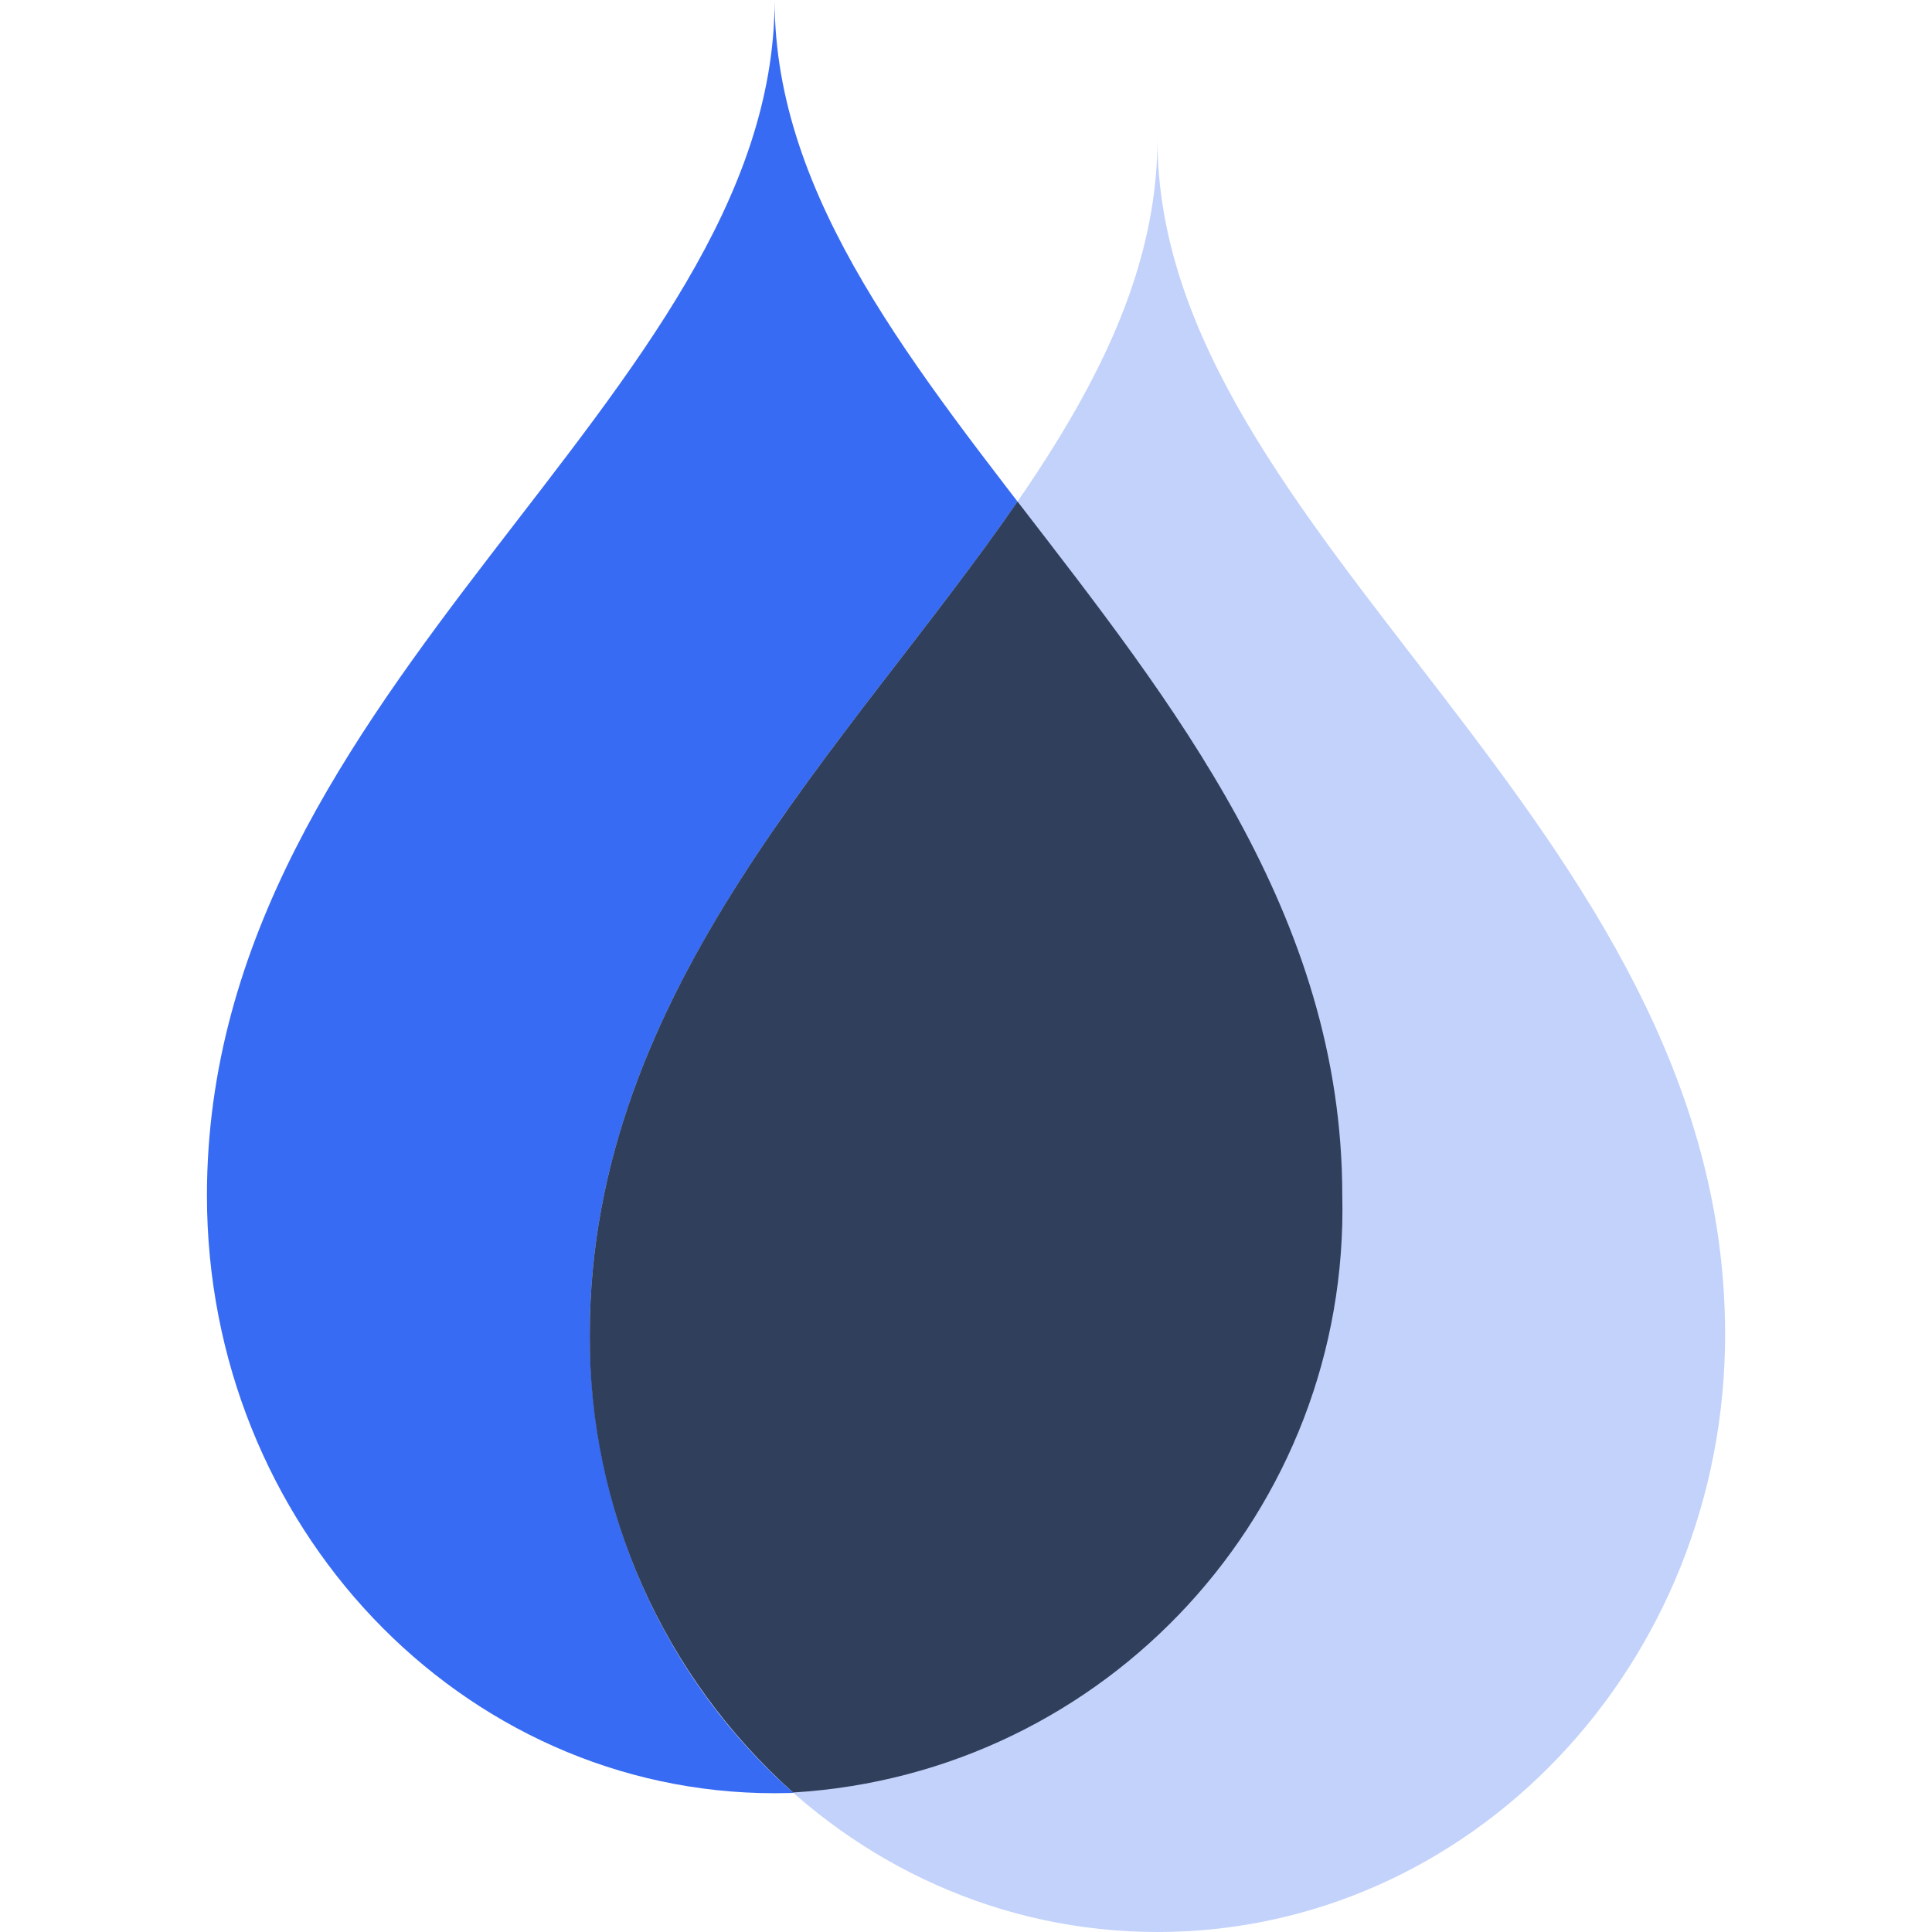
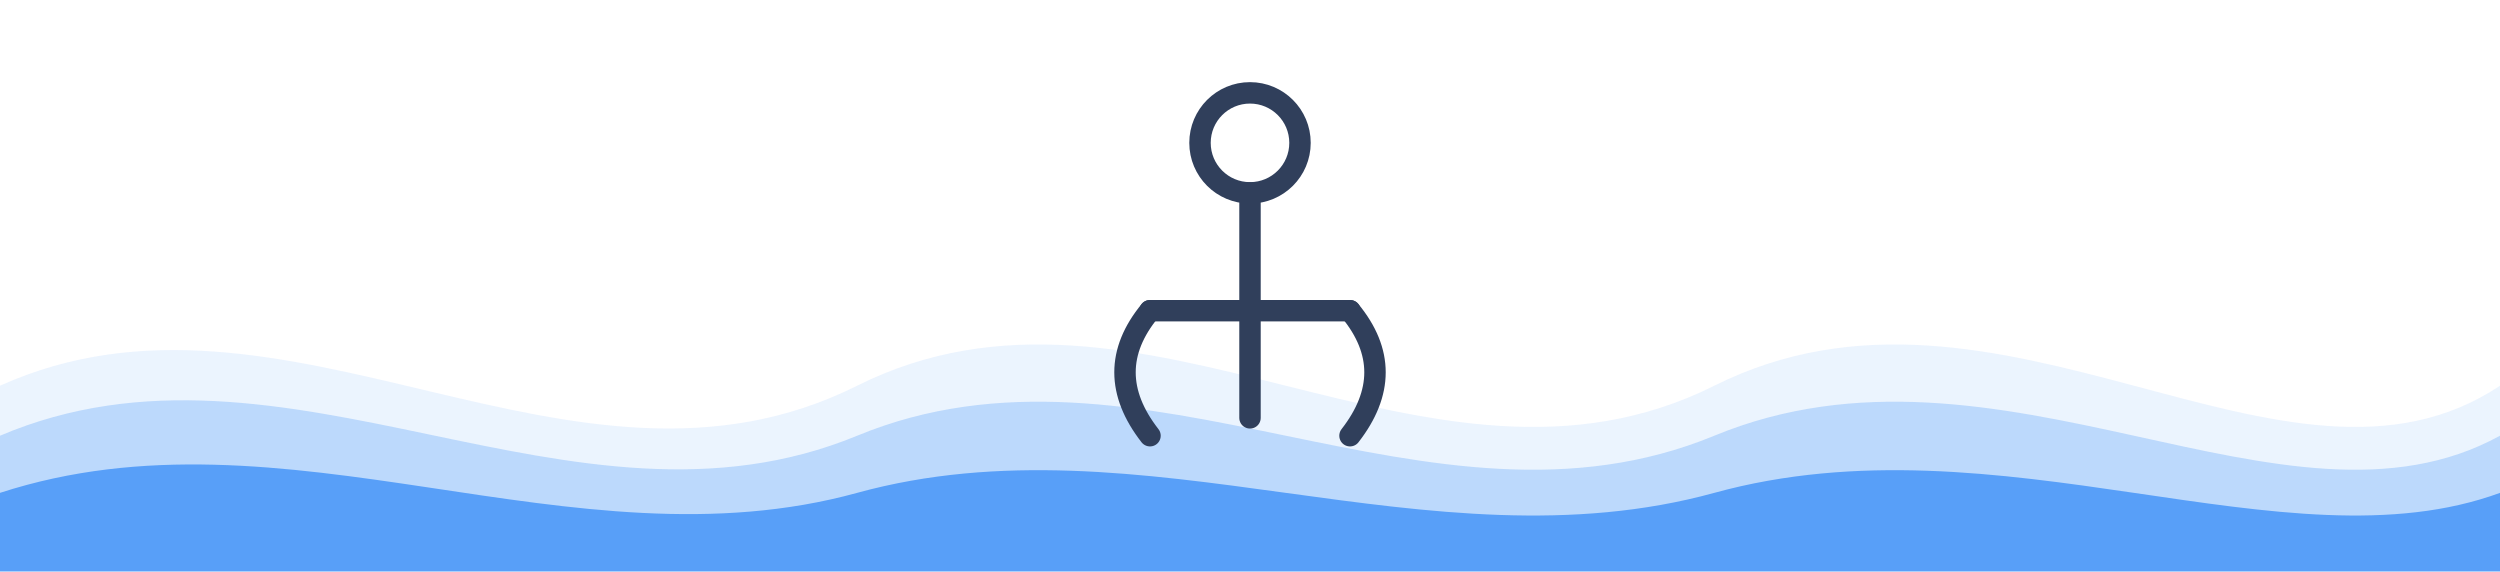
- <svg xmlns="http://www.w3.org/2000/svg" width="32" height="32" class="icon" viewBox="0 0 1024 1024">
-   <path fill="#386BF3" d="M410.558.109c0 210.974-300.876 361.752-300.876 633.548 0 174.943 134.704 316.787 300.876 316.787s300.877-141.817 300.877-316.787C711.408 361.752 410.558 210.974 410.558.109" />
-   <path fill="#C3D2FB" d="M613.469 73.665c0 211.055-300.877 361.914-300.877 633.547C312.592 882.156 447.296 1024 613.47 1024s300.876-141.817 300.876-316.788C914.29 435.58 613.469 284.72 613.469 73.665" />
-   <path fill="#303F5B" d="M312.592 707.212c0-183.713 137.636-312.171 226.723-441.39 81.702 106.112 172.12 218.74 172.12 367.726A309.755 309.755 0 0 1 420.36 950.064a323.1 323.1 0 0 1-107.769-242.852z" />
+ <svg xmlns="http://www.w3.org/2000/svg" viewBox="0 0 700 160">
+   <path fill="#589ff8" opacity="0.12" d="M0,108 C80,72 160,148 240,108 C320,68 400,148 480,108 C560,68 640,148 700,108 L700,160 L0,160 Z" />
+   <path fill="#589ff8" opacity="0.32" d="M0,122 C80,88 160,155 240,122 C320,89 400,155 480,122 C560,89 640,155 700,122 L700,160 L0,160 Z" />
+   <path fill="#589ff8" d="M0,138 C80,112 160,160 240,138 C320,116 400,160 480,138 C560,116 640,160 700,138 L700,160 L0,160 Z" />
+   <g transform="translate(310, 22)" fill="none" stroke="#303F5B" stroke-width="6" stroke-linecap="round" stroke-linejoin="round">
+     <circle cx="40" cy="18" r="14" />
+     <line x1="40" y1="32" x2="40" y2="95" />
+     <line x1="12" y1="65" x2="68" y2="65" />
+     <path d="M12,65 Q-2,82 12,100" />
+     <path d="M68,65 Q82,82 68,100" />
+   </g>
</svg>
